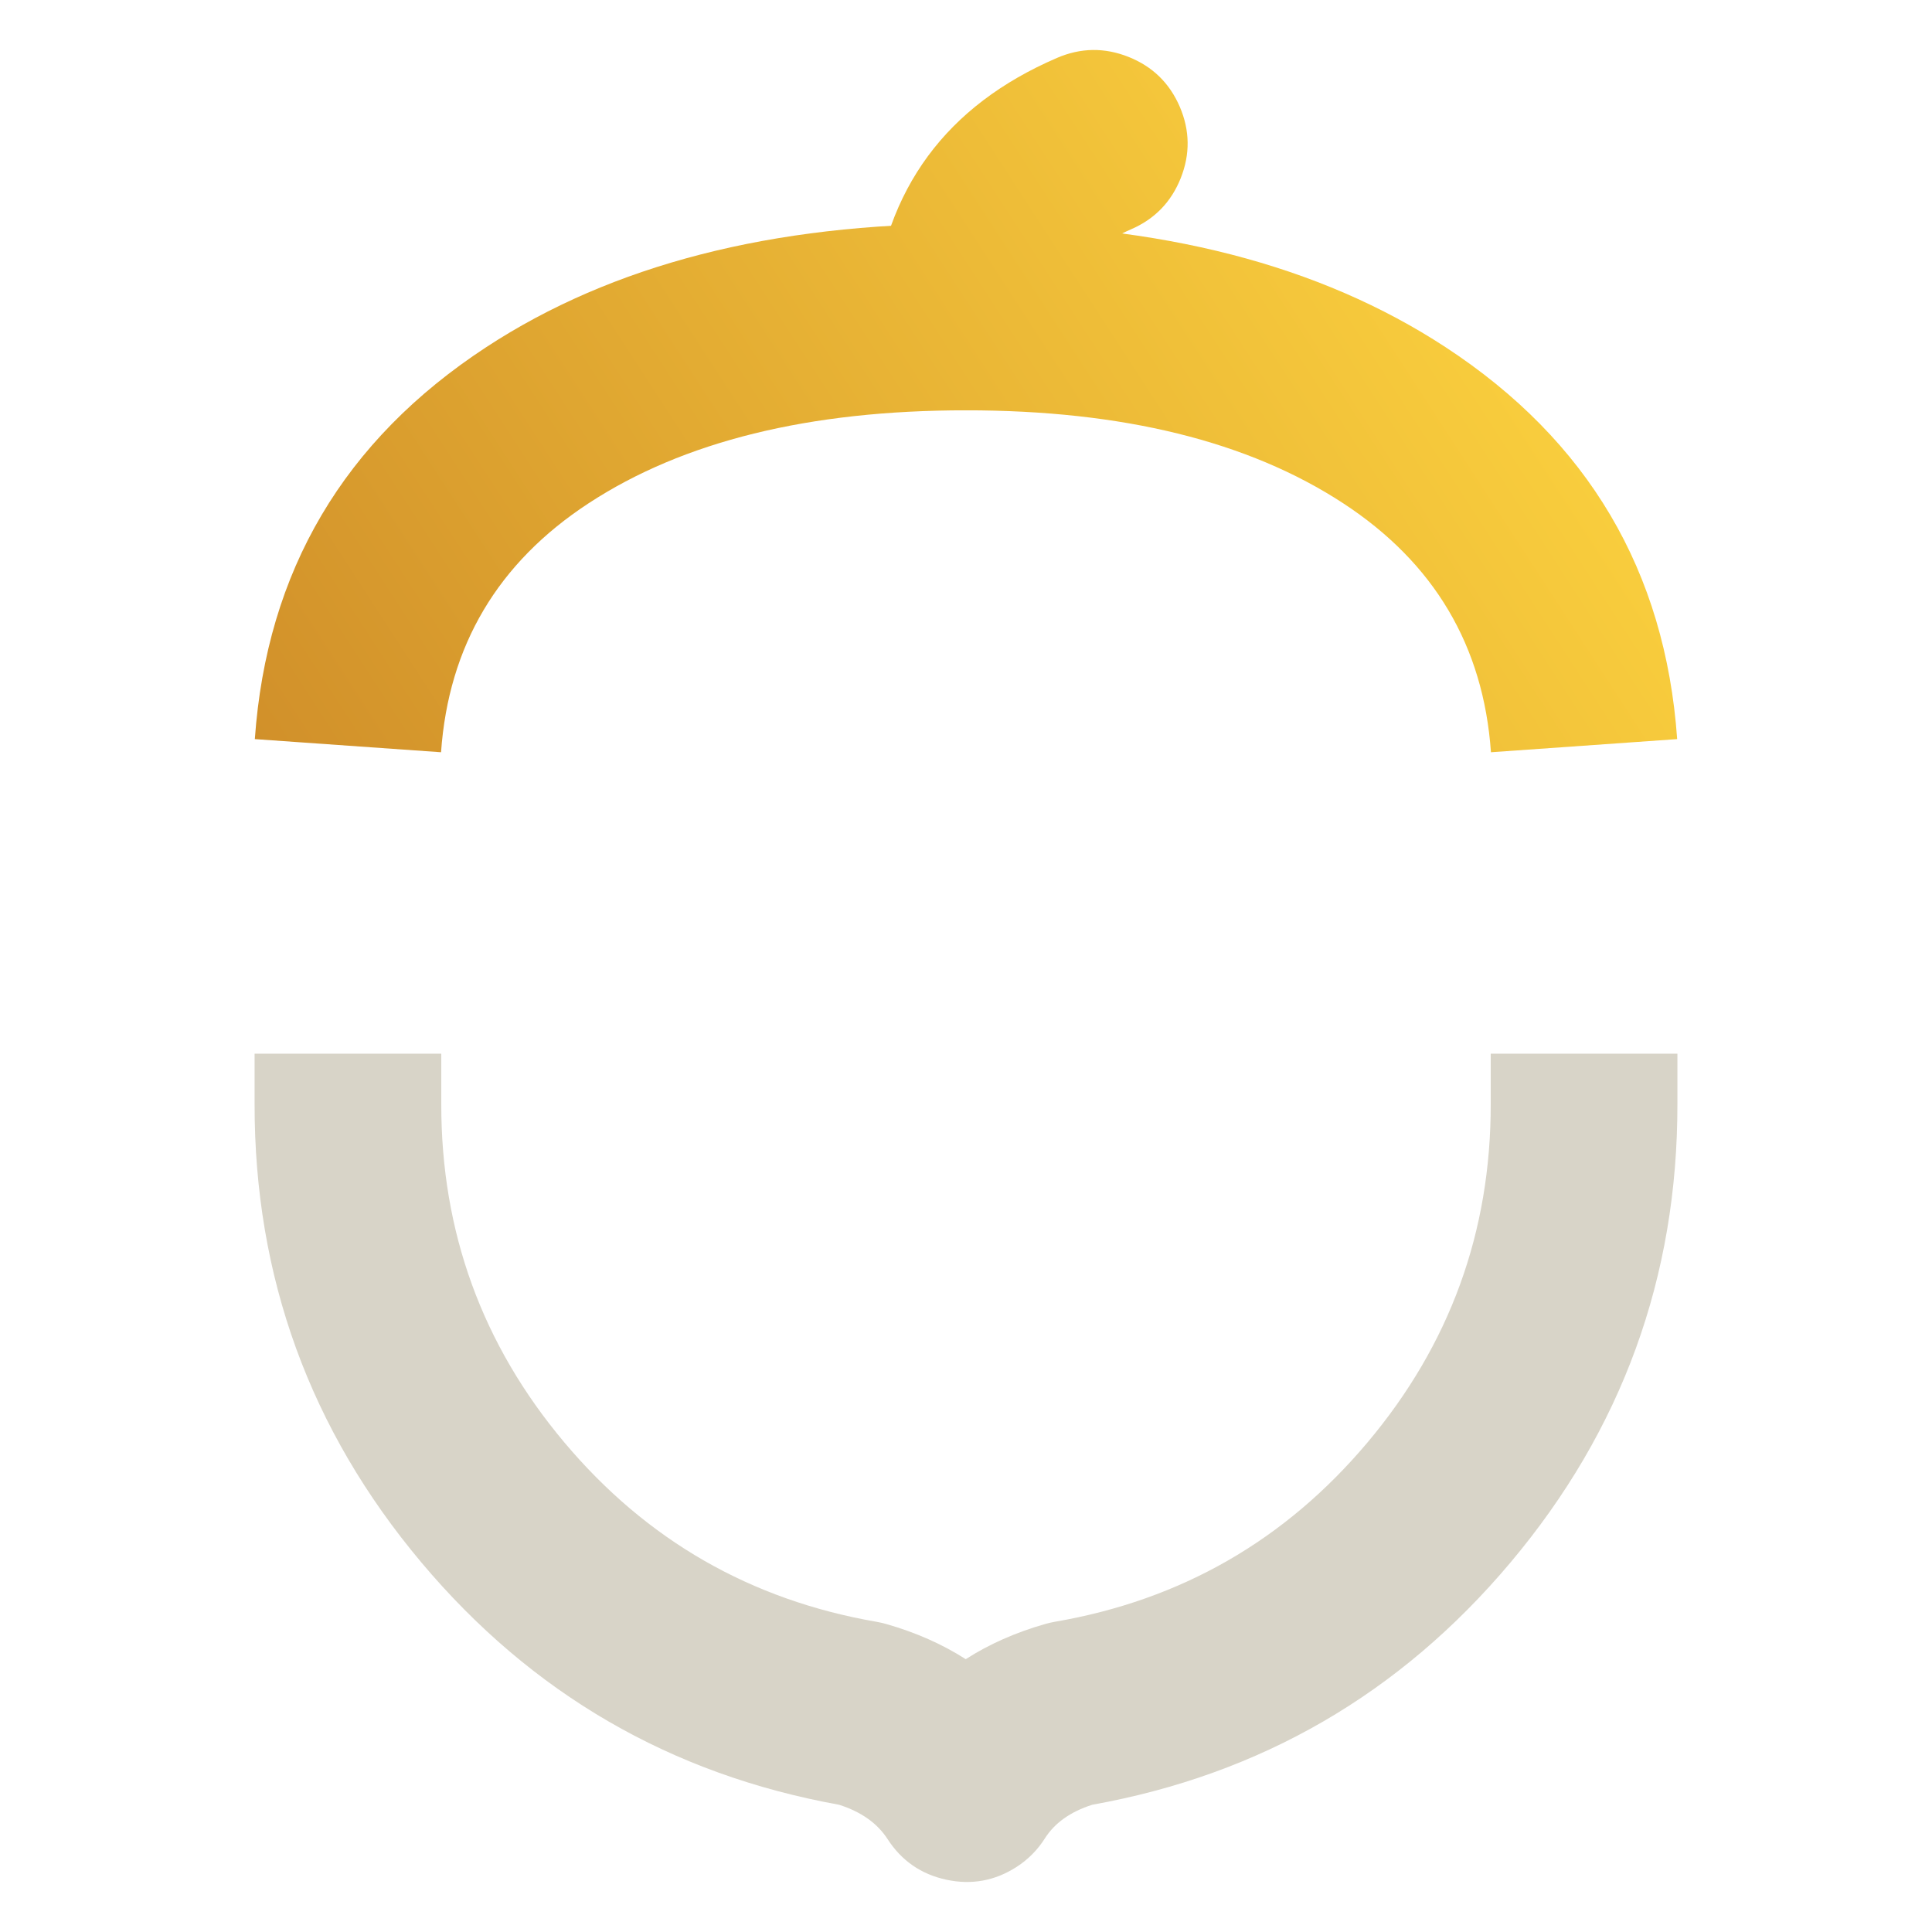
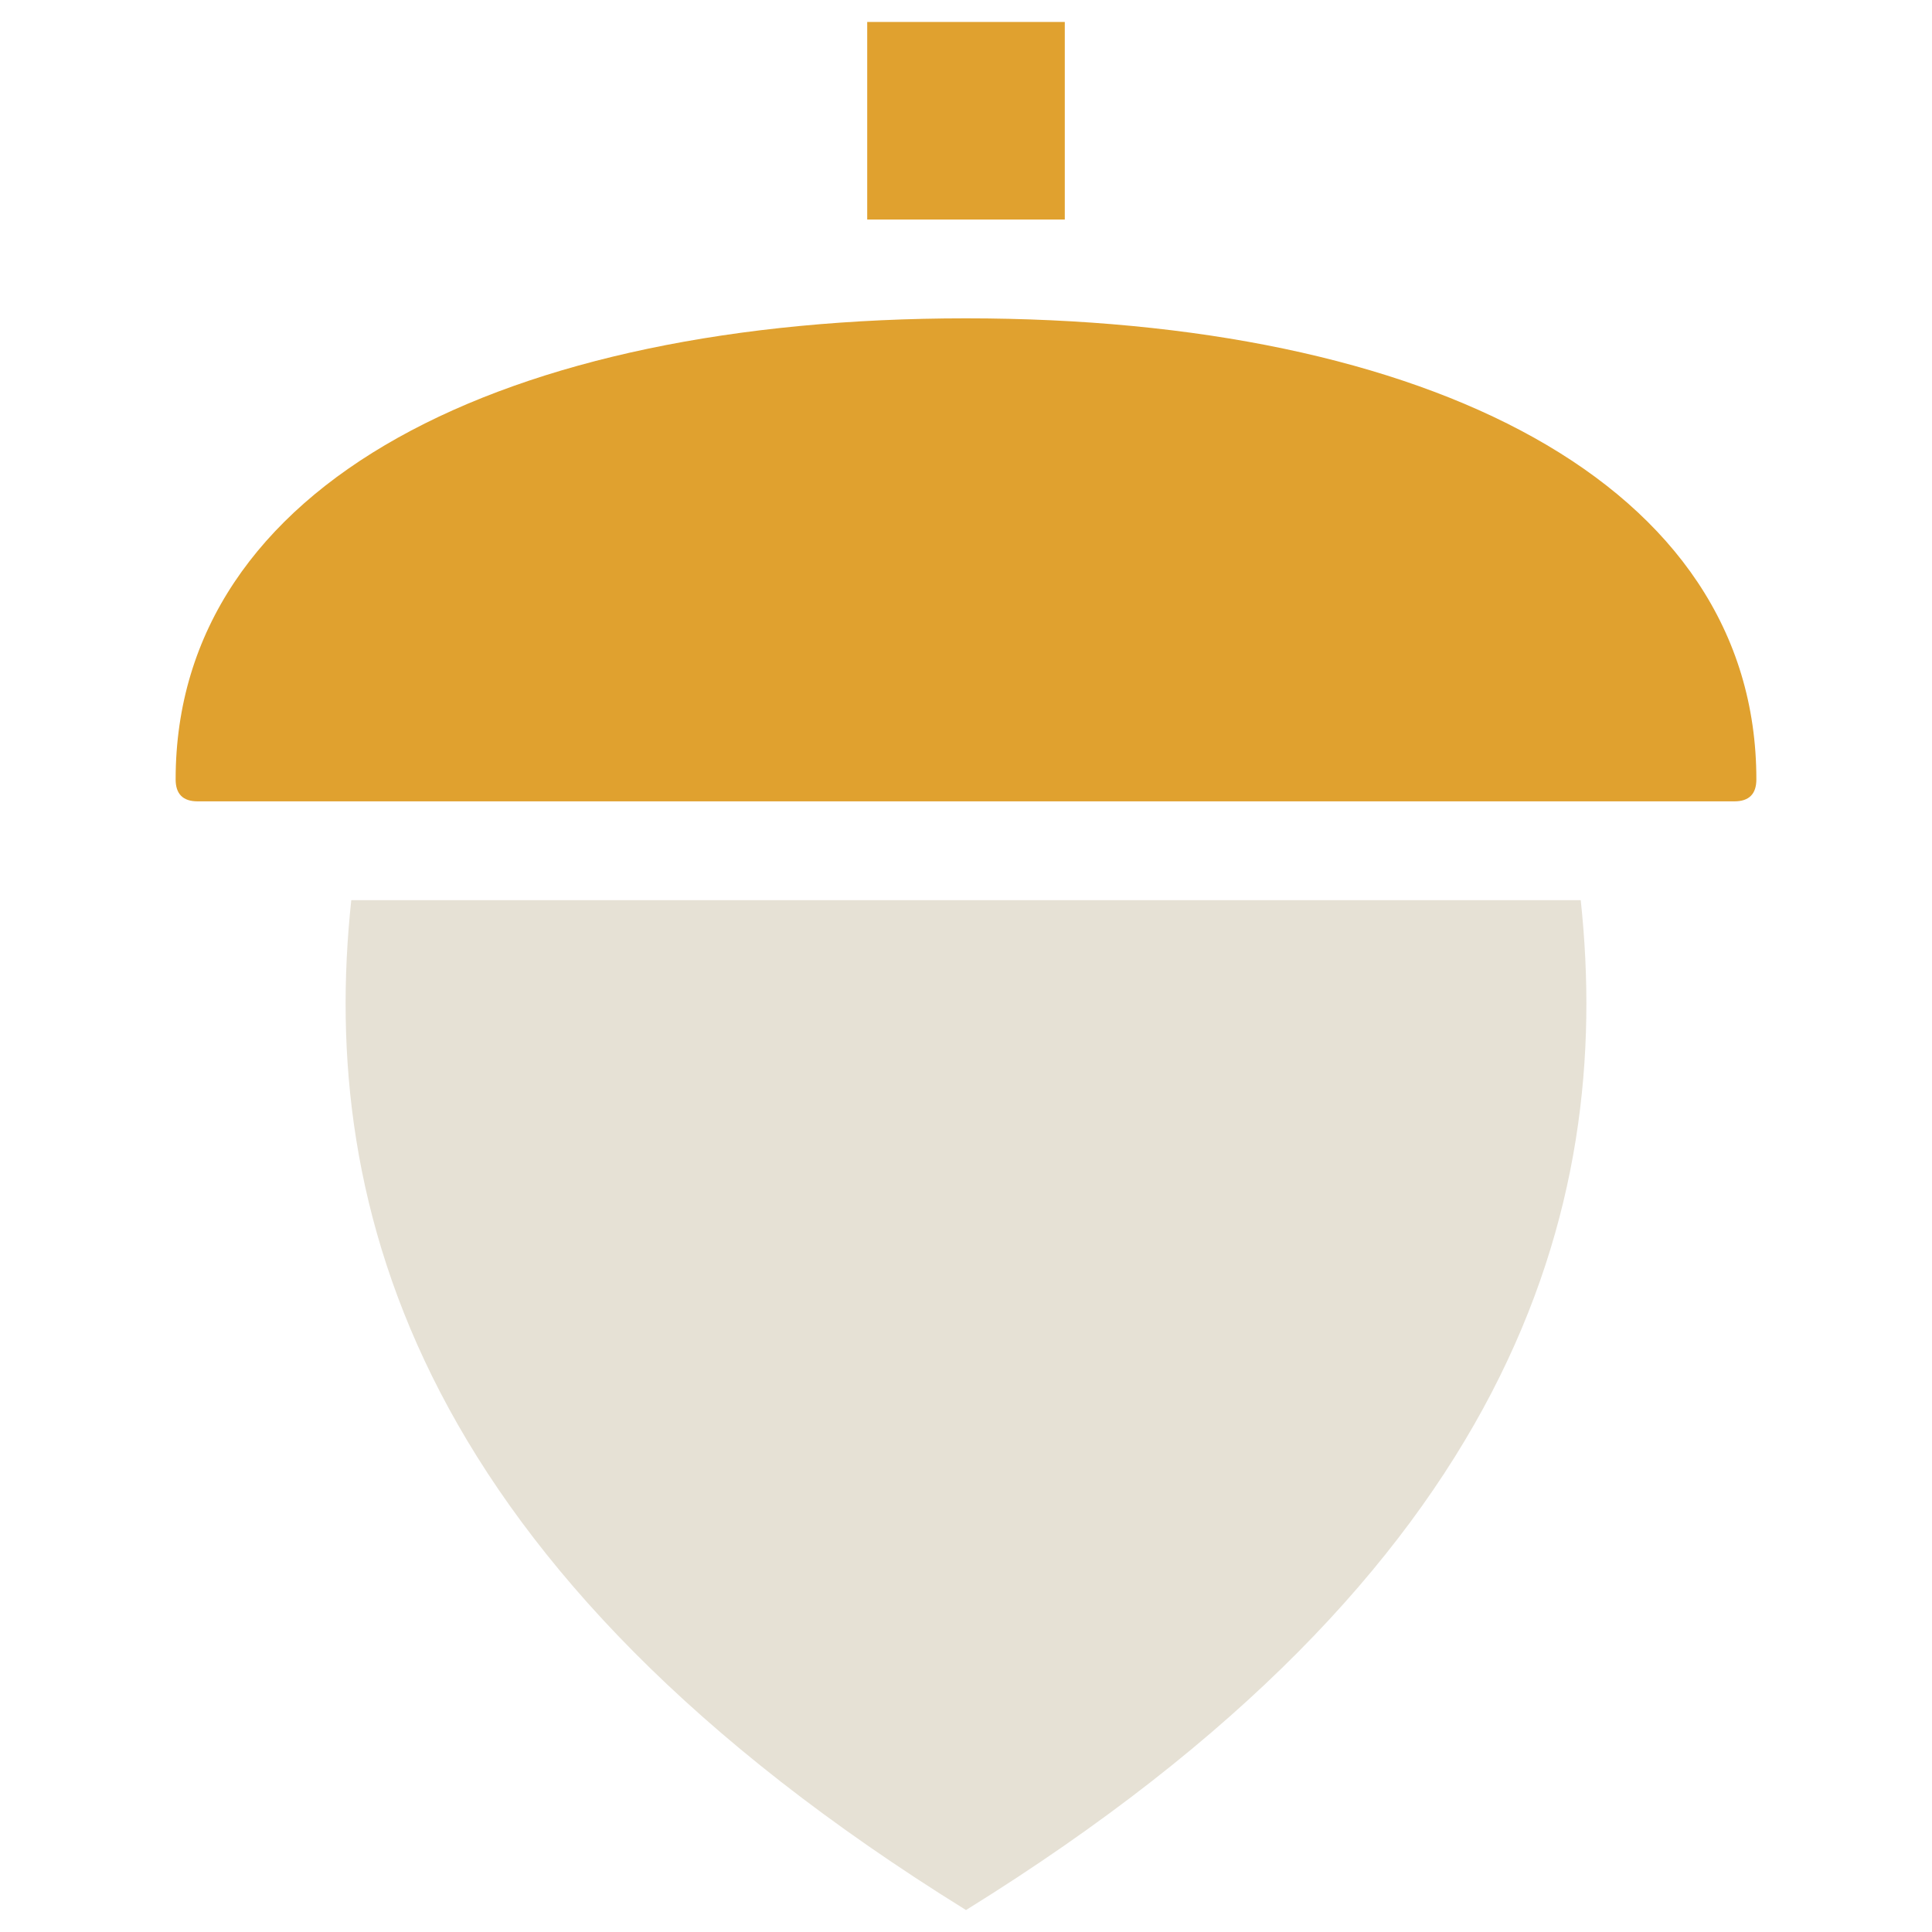
- <svg xmlns="http://www.w3.org/2000/svg" viewBox="69.583 69.392 57.954 57.954" role="img" aria-label="AcornByte">
-   <defs>
-     <linearGradient id="gc" x1="80" y1="96" x2="117" y2="72" gradientUnits="userSpaceOnUse">
-       <stop offset="0" stop-color="#d1902a" />
-       <stop offset="1" stop-color="#ffd740" />
-     </linearGradient>
-   </defs>
-   <path fill="#d8d4c8" d="M82.82,101 L82.82,102.5 Q82.81,108.256 86.51,112.658 Q90.21,117.061 95.877,118.041 Q96.025,118.067 96.169,118.108 Q97.495,118.486 98.552,119.162 Q99.605,118.487 100.931,118.108 Q101.076,118.066 101.226,118.04 Q106.898,117.066 110.603,112.662 Q114.309,108.259 114.3,102.504 L114.3,101 L119.9,101 L119.9,102.496 Q119.912,110.298 114.888,116.268 Q109.921,122.171 102.347,123.529 Q101.367,123.842 100.925,124.54 Q100.596,125.058 100.08,125.392 Q99.106,126.021 97.972,125.778 Q96.838,125.534 96.208,124.56 Q95.747,123.846 94.752,123.529 Q87.184,122.164 82.223,116.261 Q77.207,110.292 77.22,102.5 L77.22,101 Z" />
-   <path fill="url(#gc)" d="M77.227,91.563 Q77.761,84 84.171,79.804 Q89.829,76.1 98.56,76.1 Q107.279,76.1 112.94,79.803 Q119.359,84.002 119.893,91.563 L114.307,91.957 Q113.968,87.167 109.875,84.489 Q105.61,81.7 98.56,81.7 Q91.499,81.7 87.239,84.489 Q83.152,87.164 82.813,91.957 Z" />
-   <path fill="url(#gc)" d="M95.773,78.626 Q96.3,73.277 101.293,71.128 Q102.358,70.67 103.436,71.099 Q104.513,71.528 104.972,72.593 Q105.43,73.658 105.001,74.736 Q104.572,75.813 103.507,76.272 Q101.549,77.115 101.347,79.174 Q101.233,80.328 100.337,81.064 Q99.44,81.8 98.286,81.687 Q97.132,81.573 96.396,80.677 Q95.66,79.78 95.773,78.626 Z" />
+ <svg xmlns="http://www.w3.org/2000/svg" role="img" aria-label="AcornByte" viewBox="6.000 9.000 88.000 88.000">
+   <path d="M22 50 H78 C79.5 64 75 80.5 50 96 C25 80.5 20.5 64 22 50 Z" fill="#e6e1d5" />
+   <path d="M14 44.5 C14 31 29 23.5 50 23.5 C71 23.5 86 31 86 44.5 Q86 45.5 85 45.5 H15 Q14 45.5 14 44.5 Z" fill="#e0a12f" />
+   <rect x="45.5" y="10" width="9" height="9" fill="#e0a12f" />
</svg>
